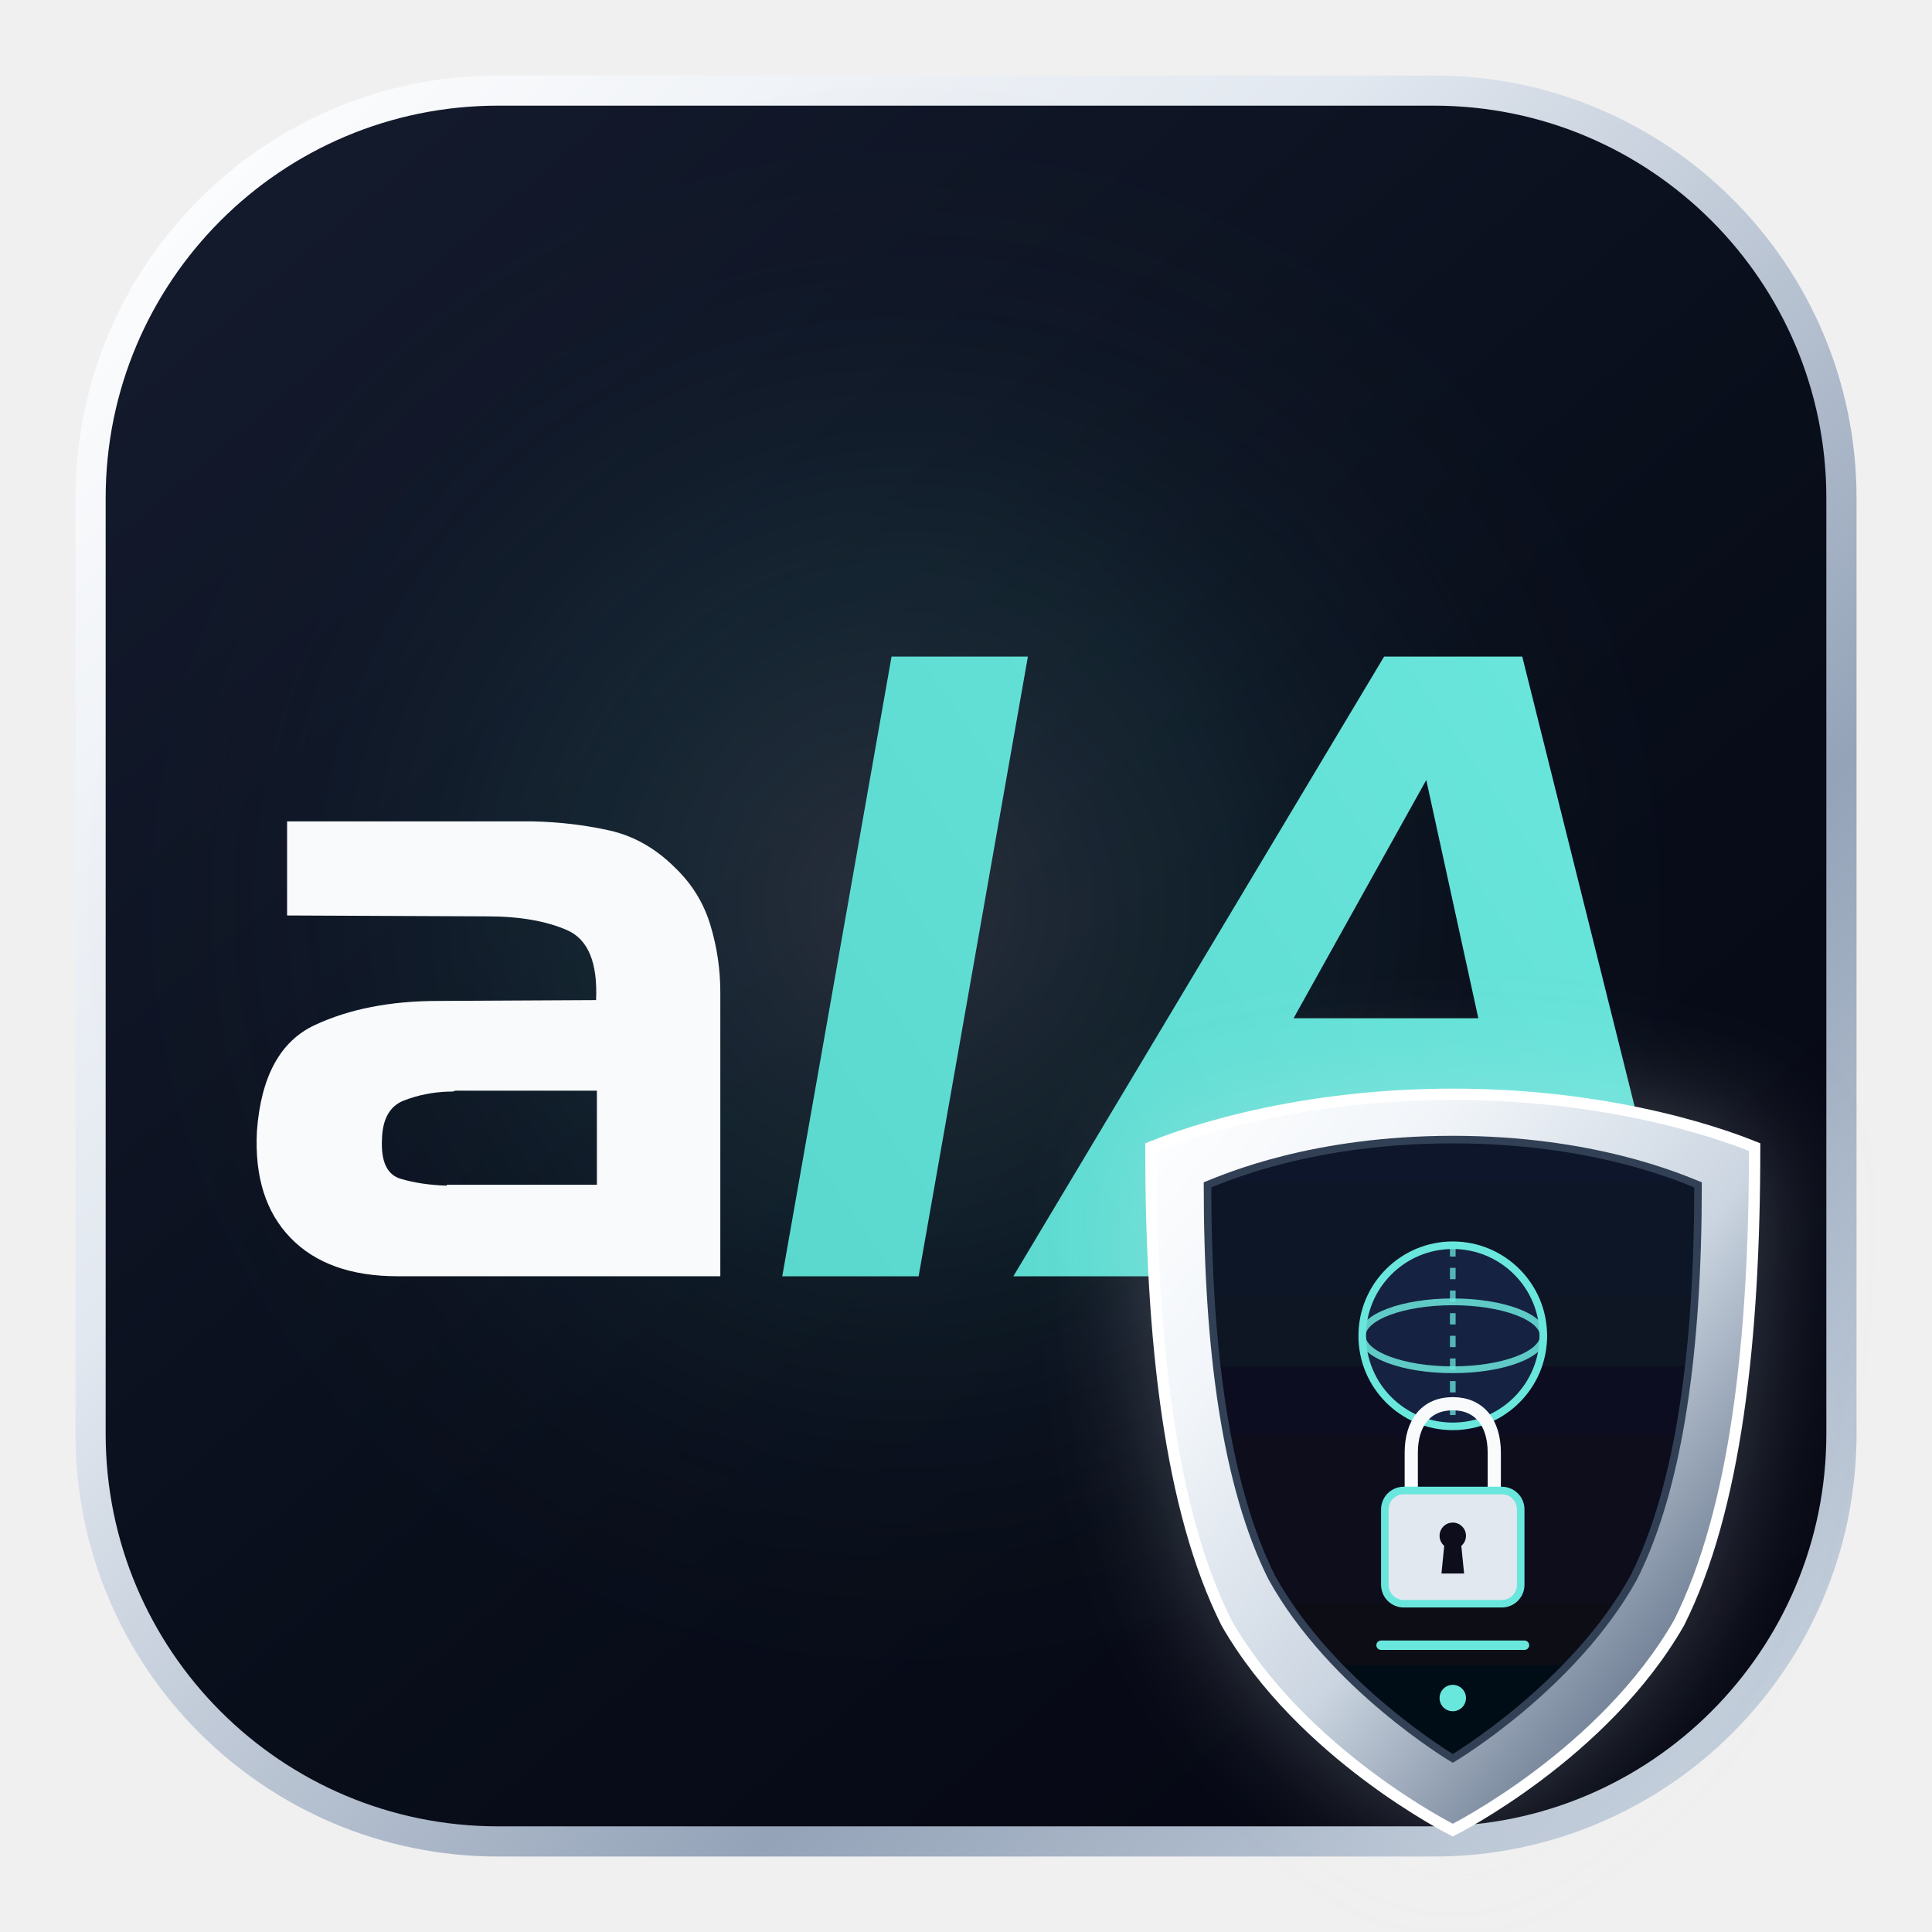
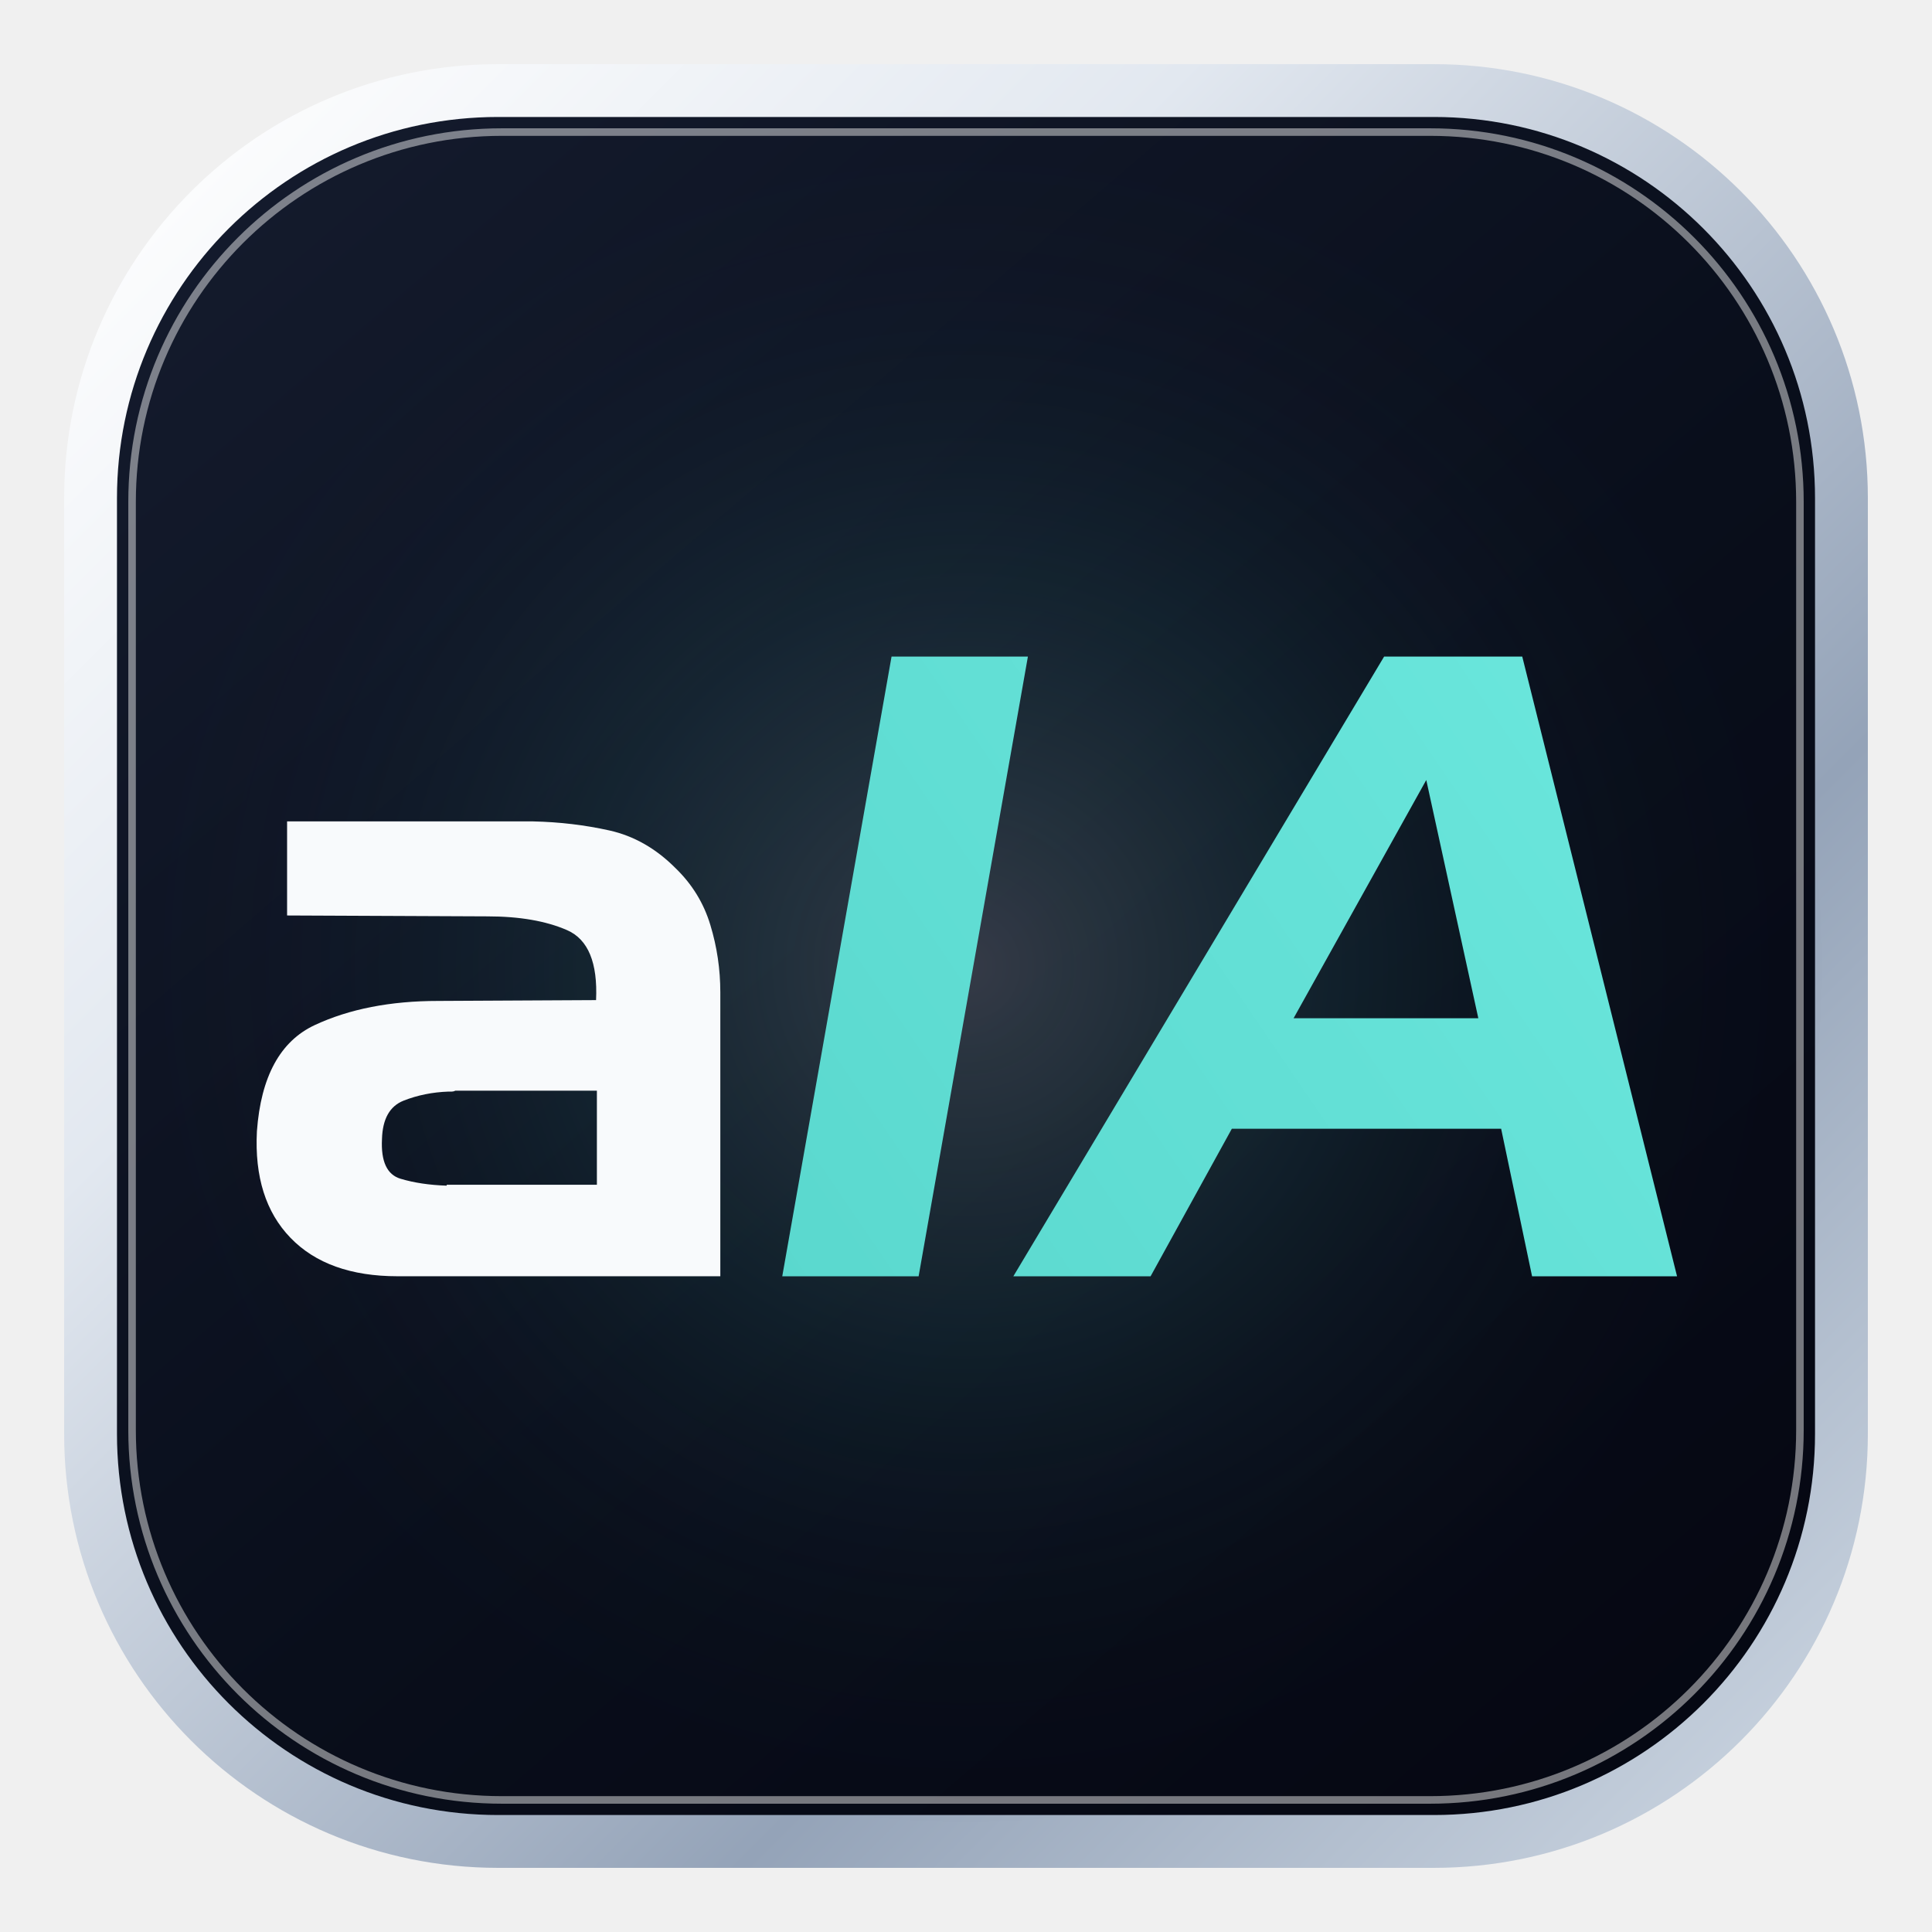
<svg xmlns="http://www.w3.org/2000/svg" viewBox="0 0 512 512" width="512" height="512" fill="none">
  <defs>
    <linearGradient id="arciaZdrSquircleBg" x1="64" y1="32" x2="448" y2="480" gradientUnits="userSpaceOnUse">
      <stop offset="0%" stop-color="#141B2D" />
      <stop offset="55%" stop-color="#090E1B" />
      <stop offset="100%" stop-color="#050712" />
    </linearGradient>
    <linearGradient id="arciaSilverBorder" x1="32" y1="32" x2="480" y2="480" gradientUnits="userSpaceOnUse">
      <stop offset="0%" stop-color="#FFFFFF" />
-       <stop offset="35%" stop-color="#E2E8F0" />
+       <stop offset="30%" stop-color="#E2E8F0" />
      <stop offset="70%" stop-color="#94A3B8" />
      <stop offset="100%" stop-color="#CBD5E1" />
    </linearGradient>
    <linearGradient id="arciaZdrCyanFill" x1="80" y1="98" x2="224" y2="0" gradientUnits="userSpaceOnUse">
      <stop offset="0%" stop-color="#5AD8CE" />
      <stop offset="100%" stop-color="#6BE7DD" />
    </linearGradient>
-     <radialGradient id="arciaSilverHalo" cx="240" cy="240" r="220" gradientUnits="userSpaceOnUse">
-       <stop offset="0%" stop-color="#E2E8F0" stop-opacity="0.14" />
-       <stop offset="40%" stop-color="#6BE7DD" stop-opacity="0.08" />
+     <radialGradient id="arciaSilverHalo" cx="256" cy="256" r="230" gradientUnits="userSpaceOnUse">
+       <stop offset="0%" stop-color="#E2E8F0" stop-opacity="0.20" />
+       <stop offset="45%" stop-color="#6BE7DD" stop-opacity="0.08" />
      <stop offset="100%" stop-color="#050712" stop-opacity="0" />
    </radialGradient>
-     <linearGradient id="shieldSilverGrad" x1="0" y1="0" x2="1" y2="1">
-       <stop offset="0%" stop-color="#FFFFFF" />
-       <stop offset="25%" stop-color="#F1F5F9" />
-       <stop offset="55%" stop-color="#CBD5E1" />
-       <stop offset="85%" stop-color="#64748B" />
-       <stop offset="100%" stop-color="#334155" />
-     </linearGradient>
-     <linearGradient id="shieldInnerSilverGrad" x1="0" y1="0" x2="0" y2="1">
-       <stop offset="0%" stop-color="#0F172A" />
-       <stop offset="100%" stop-color="#050814" />
-     </linearGradient>
-     <filter id="silverShieldShadow" x="-20%" y="-20%" width="140%" height="140%">
-       <feDropShadow dx="0" dy="6" stdDeviation="8" flood-color="#000000" flood-opacity="0.80" />
-       <feDropShadow dx="0" dy="0" stdDeviation="14" flood-color="#E2E8F0" flood-opacity="0.25" />
-     </filter>
  </defs>
-   <rect x="24" y="24" width="464" height="464" rx="108" ry="108" fill="url(#arciaZdrSquircleBg)" stroke="url(#arciaSilverBorder)" stroke-width="8" />
-   <circle cx="240" cy="240" r="220" fill="url(#arciaSilverHalo)" />
+   <rect x="24" y="24" width="464" height="464" rx="108" ry="108" fill="url(#arciaZdrSquircleBg)" stroke="url(#arciaSilverBorder)" stroke-width="14" />
+   <rect x="35" y="35" width="442" height="442" rx="98" ry="98" fill="none" stroke="#FFFFFF" stroke-width="2" opacity="0.45" />
+   <circle cx="256" cy="256" r="230" fill="url(#arciaSilverHalo)" />
  <g id="arcia-aIA-monogram" transform="translate(68, 174) scale(1.68)">
    <path d="M43.61 26C47.78 26.09 51.8 26.57 55.66 27.43 59.52 28.29 62.99 30.27 66.07 33.36 68.7 35.9 70.54 38.89 71.58 42.35 72.63 45.8 73.15 49.34 73.15 52.96L73.15 97.75 22.24 97.75C14.89 97.75 9.25 95.73 5.35 91.69 1.45 87.66-0.32 82.06 0.05 74.88 0.68 66.26 3.72 60.68 9.17 58.13 14.62 55.59 21.11 54.32 28.64 54.32L53.55 54.19C53.82 48.29 52.3 44.61 48.99 43.16 45.68 41.71 41.48 40.98 36.4 40.98L4.81 40.84 4.81 26 43.61 26ZM29.99 83.32 53.68 83.32 53.68 68.48 31.35 68.48C31.17 68.57 30.99 68.62 30.81 68.62L30.27 68.62C27.73 68.71 25.37 69.19 23.19 70.05 21.01 70.91 19.87 72.93 19.78 76.1 19.6 79.64 20.57 81.73 22.71 82.37 24.84 83.01 27.27 83.37 29.99 83.46L29.99 83.32Z" fill="#F8FAFC" />
    <path d="M82.92 97.76 L100.16 0 L121.67 0 L104.43 97.76 Z" fill="url(#arciaZdrCyanFill)" />
    <path fill-rule="evenodd" clip-rule="evenodd" d="M177.86 0 L199.65 0 L224.07 97.76 L201.20 97.76 L196.32 74.48 L153.84 74.48 L141.02 97.76 L119.37 97.76 L177.86 0 Z M184.51 19.47 L163.58 57.05 L192.72 57.05 L184.51 19.47 Z" fill="url(#arciaZdrCyanFill)" />
  </g>
-   <g id="arcia-cloud-zdr-silver-shield" transform="translate(300, 280)" filter="url(#silverShieldShadow)">
-     <path d="M 85 10 C 130 10 160 22 165 24 C 165 75 160 120 145 150 C 125 185 85 205 85 205 C 85 205 45 185 25 150 C 10 120 5 75 5 24 C 10 22 40 10 85 10 Z" fill="url(#shieldSilverGrad)" stroke="#FFFFFF" stroke-width="3" />
-     <path d="M 85 22 C 122 22 145 32 150 34 C 150 78 145 114 133 138 C 117 167 85 186 85 186 C 85 186 53 167 37 138 C 25 114 20 78 20 34 C 25 32 48 22 85 22 Z" fill="url(#shieldInnerSilverGrad)" stroke="#334155" stroke-width="2" />
-     <circle cx="85" cy="74" r="24" fill="#132342" stroke="#6BE7DD" stroke-width="2" />
-     <ellipse cx="85" cy="74" rx="24" ry="9" stroke="#6BE7DD" stroke-width="1.8" fill="none" opacity="0.85" />
-     <line x1="85" y1="50" x2="85" y2="98" stroke="#6BE7DD" stroke-width="1.5" stroke-dasharray="3,3" opacity="0.75" />
-     <path d="M 74 116 L 74 105 C 74 97 78 92 85 92 C 92 92 96 97 96 105 L 96 116" stroke="#F8FAFC" stroke-width="3.5" stroke-linecap="round" fill="none" />
-     <rect x="67" y="115" width="36" height="30" rx="5" fill="#E2E8F0" stroke="#6BE7DD" stroke-width="2" />
-     <circle cx="85" cy="127" r="3.5" fill="#0A0F1D" />
-     <polygon points="83,127 87,127 88,137 82,137" fill="#0A0F1D" />
-     <path d="M 66 156 L 104 156" stroke="#6BE7DD" stroke-width="2.5" stroke-linecap="round" />
-     <circle cx="85" cy="170" r="3.5" fill="#6BE7DD" />
-   </g>
</svg>
